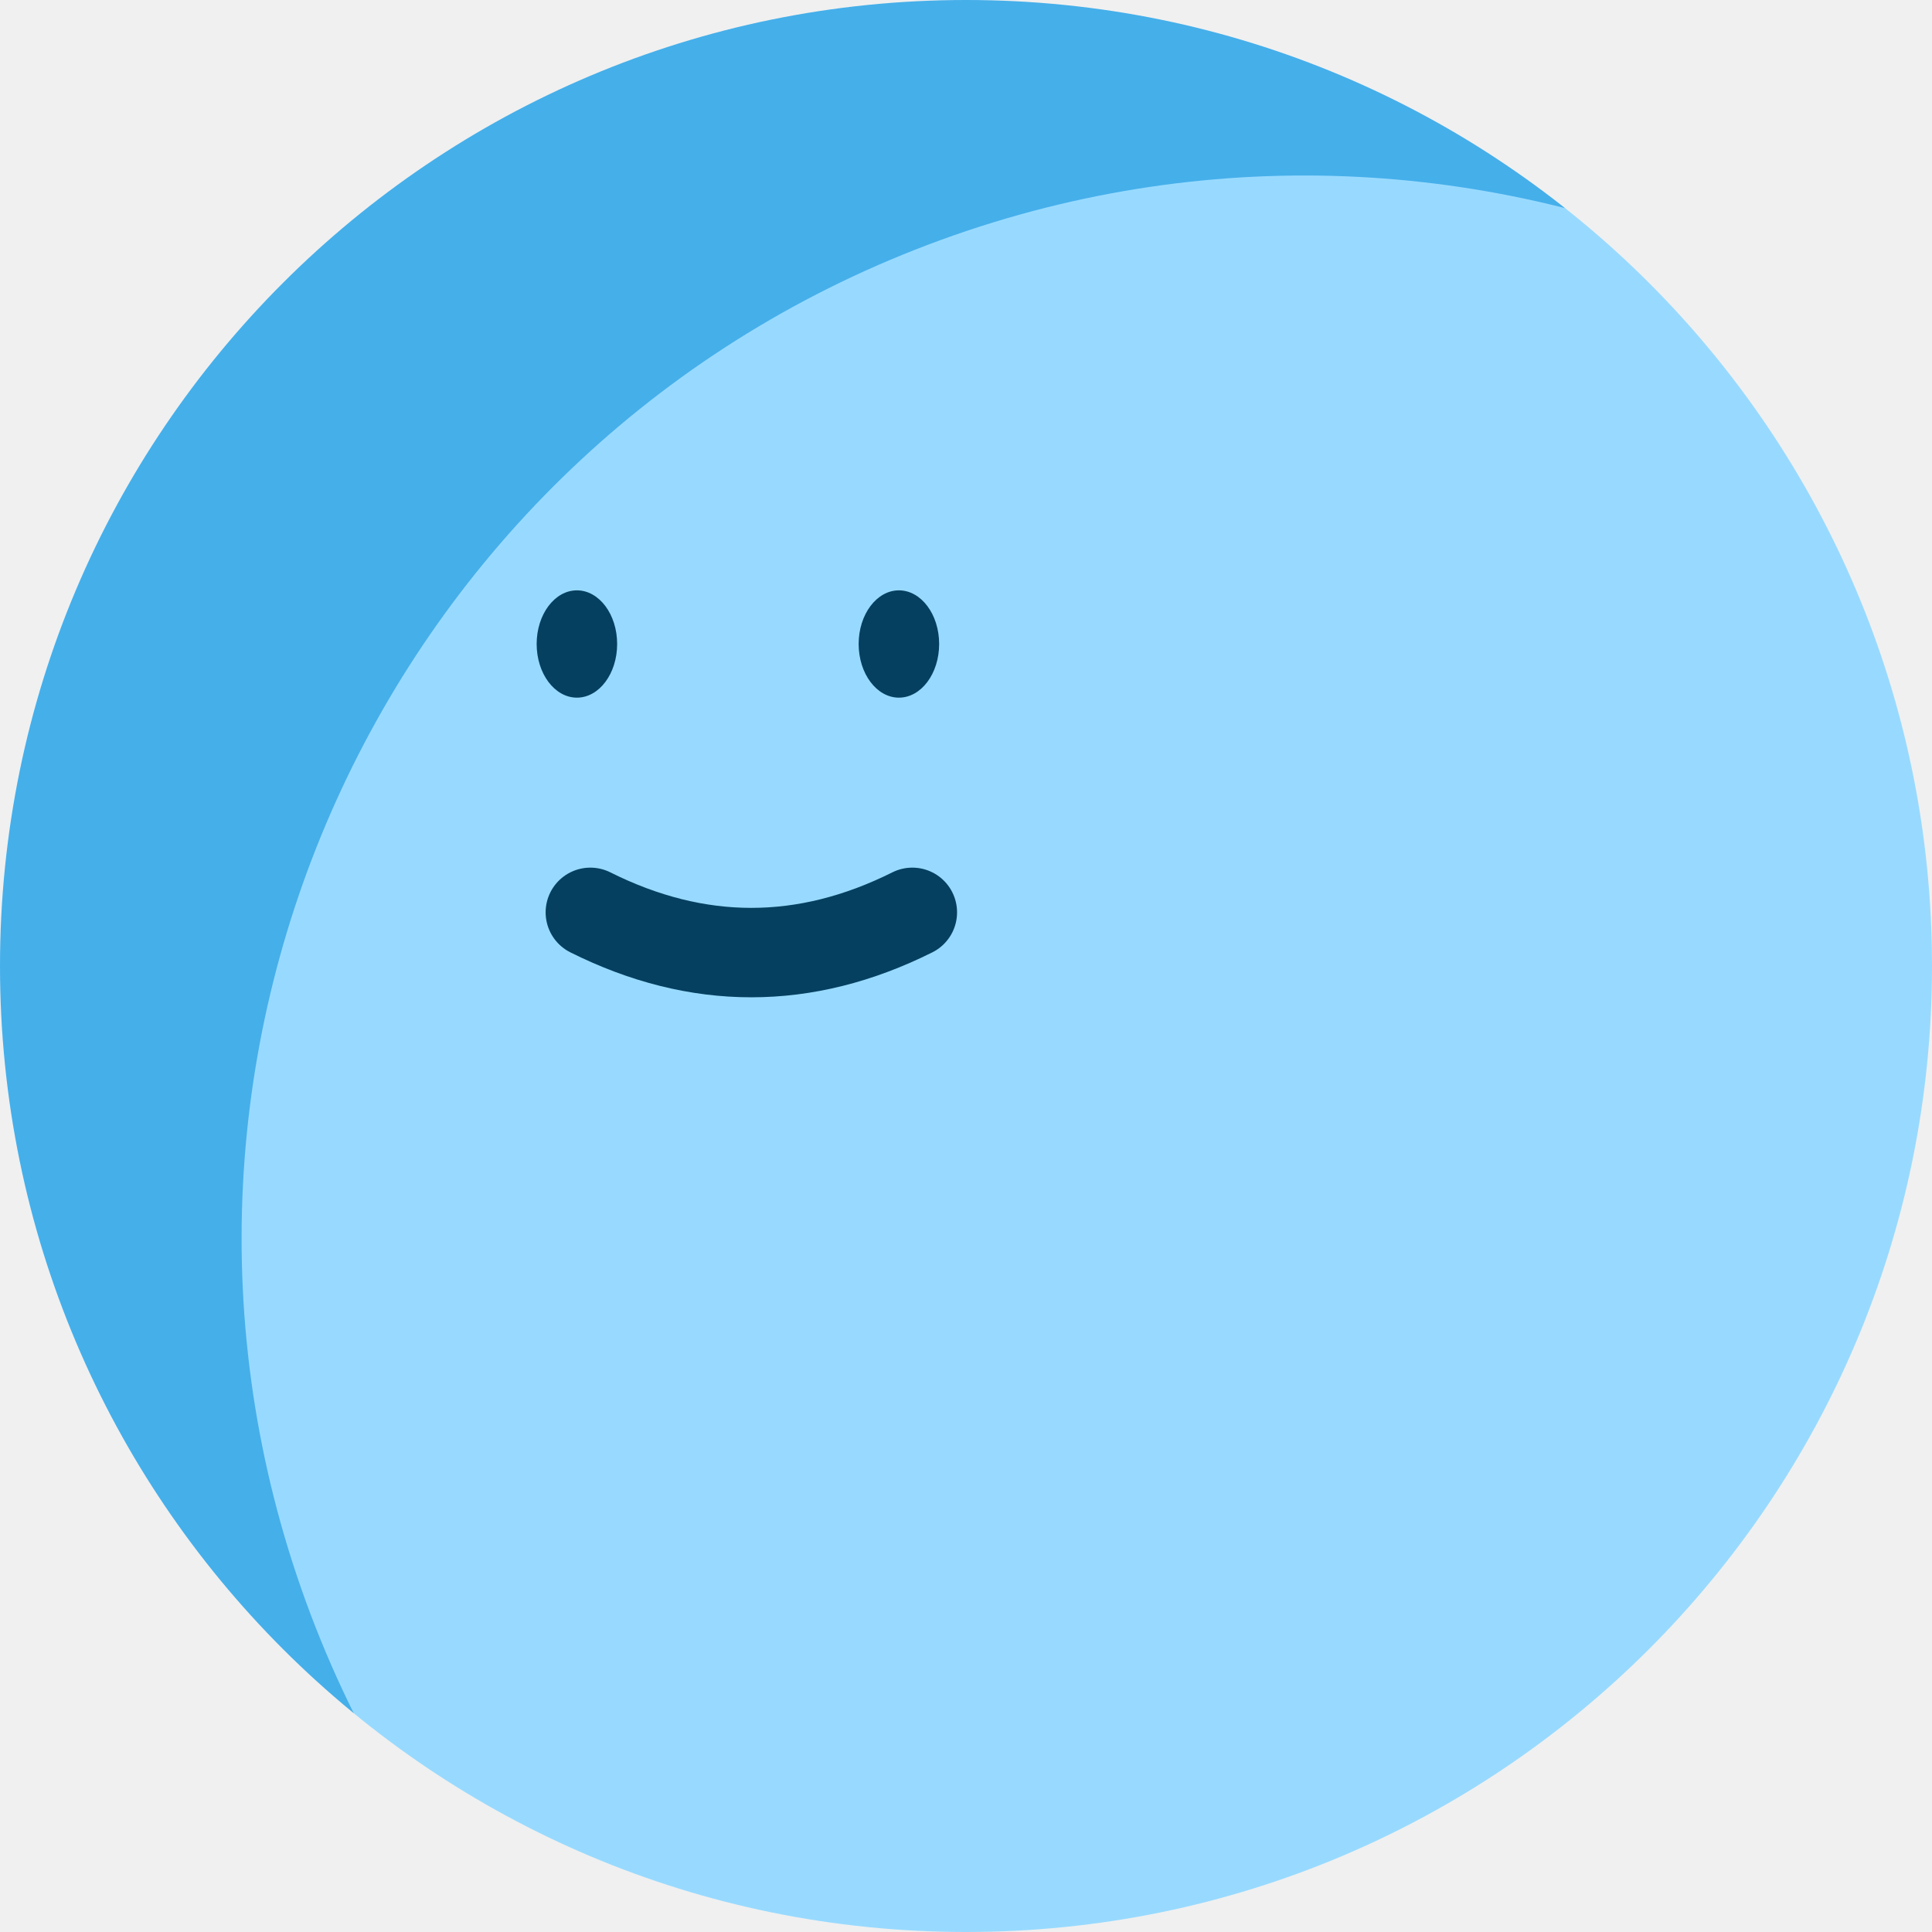
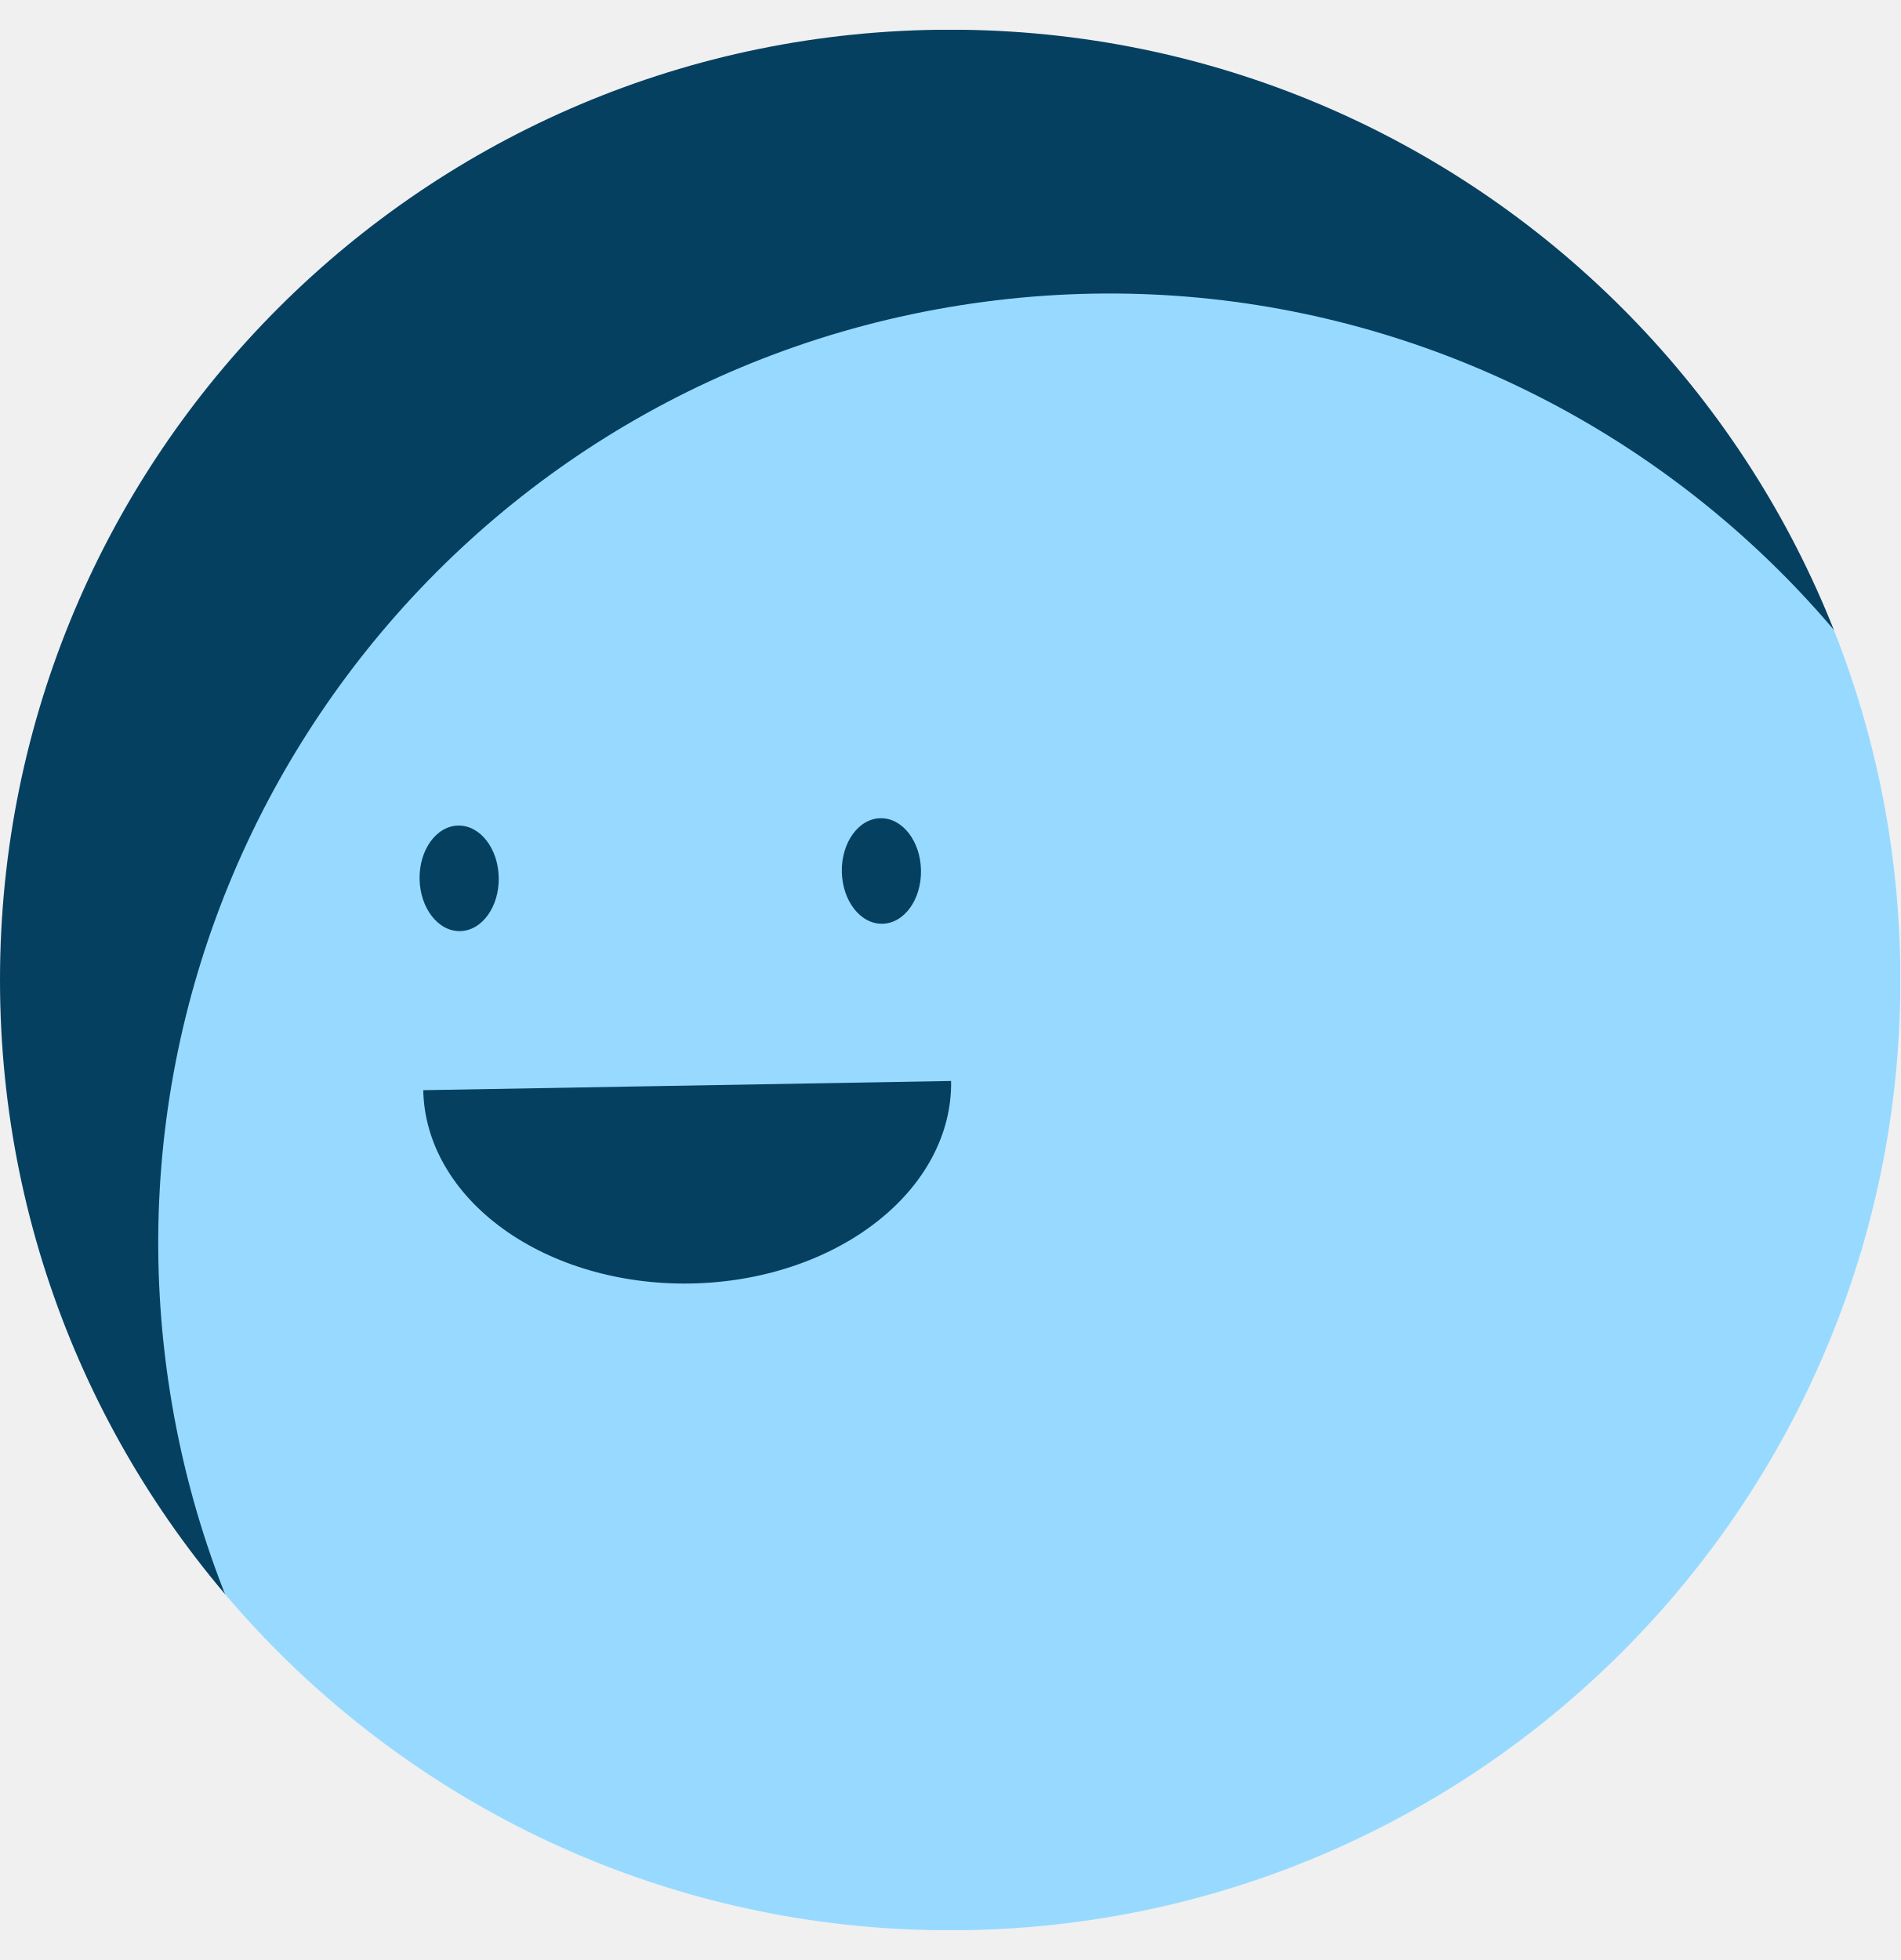
- <svg xmlns="http://www.w3.org/2000/svg" width="48" height="48" viewBox="0 0 48 48" fill="none">
-   <g clip-path="url(#clip0_3_219)">
-     <mask id="mask0_3_219" style="mask-type:alpha" maskUnits="userSpaceOnUse" x="0" y="0" width="48" height="48">
-       <path d="M48 24C48 10.745 37.255 0 24 0C10.745 0 0 10.745 0 24C0 37.255 10.745 48 24 48C37.255 48 48 37.255 48 24Z" fill="white" />
+ <svg xmlns="http://www.w3.org/2000/svg" width="32" height="33" viewBox="0 0 32 33" fill="none">
+   <g clip-path="url(#clip0_3_112)">
+     <mask id="mask0_3_112" style="mask-type:alpha" maskUnits="userSpaceOnUse" x="0" y="0" width="32" height="33">
+       <path d="M32 16.5C32 7.663 24.837 0.5 16 0.5C7.163 0.5 0 7.663 0 16.5C0 25.337 7.163 32.5 16 32.5C24.837 32.5 32 25.337 32 16.5Z" fill="white" />
    </mask>
-     <g mask="url(#mask0_3_219)">
-       <path d="M48 0H0V48H48V0Z" fill="#45AFEA" />
-       <path d="M57.217 21.738C52.231 8.037 37.081 0.973 23.38 5.96C9.679 10.947 2.615 26.096 7.602 39.797C12.588 53.498 27.738 60.562 41.439 55.576C55.14 50.589 62.204 35.439 57.217 21.738Z" fill="#98DAFF" />
-       <path d="M14.667 22.667C17.333 24 20 24 22.667 22.667" stroke="#064061" stroke-width="2.222" stroke-linecap="round" />
-       <path d="M15.333 16C15.333 15.264 14.886 14.667 14.333 14.667C13.781 14.667 13.333 15.264 13.333 16C13.333 16.736 13.781 17.333 14.333 17.333C14.886 17.333 15.333 16.736 15.333 16Z" fill="#064061" />
-       <path d="M23.333 16C23.333 15.264 22.886 14.667 22.333 14.667C21.781 14.667 21.333 15.264 21.333 16C21.333 16.736 21.781 17.333 22.333 17.333C22.886 17.333 23.333 16.736 23.333 16Z" fill="#064061" />
+     <g mask="url(#mask0_3_112)">
+       <path d="M32 0.5H0V32.5H32V0.5Z" fill="#064061" />
+       <path d="M16.164 5.141C7.436 6.524 1.481 14.72 2.864 23.447C4.246 32.175 12.442 38.13 21.17 36.748C29.897 35.365 35.852 27.169 34.47 18.442C33.087 9.714 24.891 3.759 16.164 5.141Z" fill="#98DAFF" />
+       <path d="M7.127 18.355C7.143 19.239 7.626 20.079 8.47 20.689C9.314 21.3 10.451 21.631 11.629 21.61C12.808 21.59 13.932 21.219 14.754 20.579C15.577 19.94 16.03 19.084 16.015 18.2" fill="#064061" />
+       <path d="M8.398 14.777C8.39 14.286 8.084 13.893 7.716 13.9C7.348 13.906 7.057 14.309 7.065 14.8C7.074 15.291 7.379 15.684 7.747 15.677C8.115 15.671 8.407 15.268 8.398 14.777Z" fill="#064061" />
+       <path d="M15.508 14.653C15.5 14.162 15.194 13.769 14.826 13.776C14.458 13.782 14.167 14.185 14.175 14.676C14.184 15.167 14.489 15.56 14.857 15.553C15.226 15.547 15.517 15.144 15.508 14.653Z" fill="#064061" />
    </g>
  </g>
  <defs>
-     <clipPath id="clip0_3_219">
-       <rect width="48" height="48" fill="white" />
+     <clipPath id="clip0_3_112">
+       <rect width="32" height="32" fill="white" transform="translate(0 0.5)" />
    </clipPath>
  </defs>
</svg>
